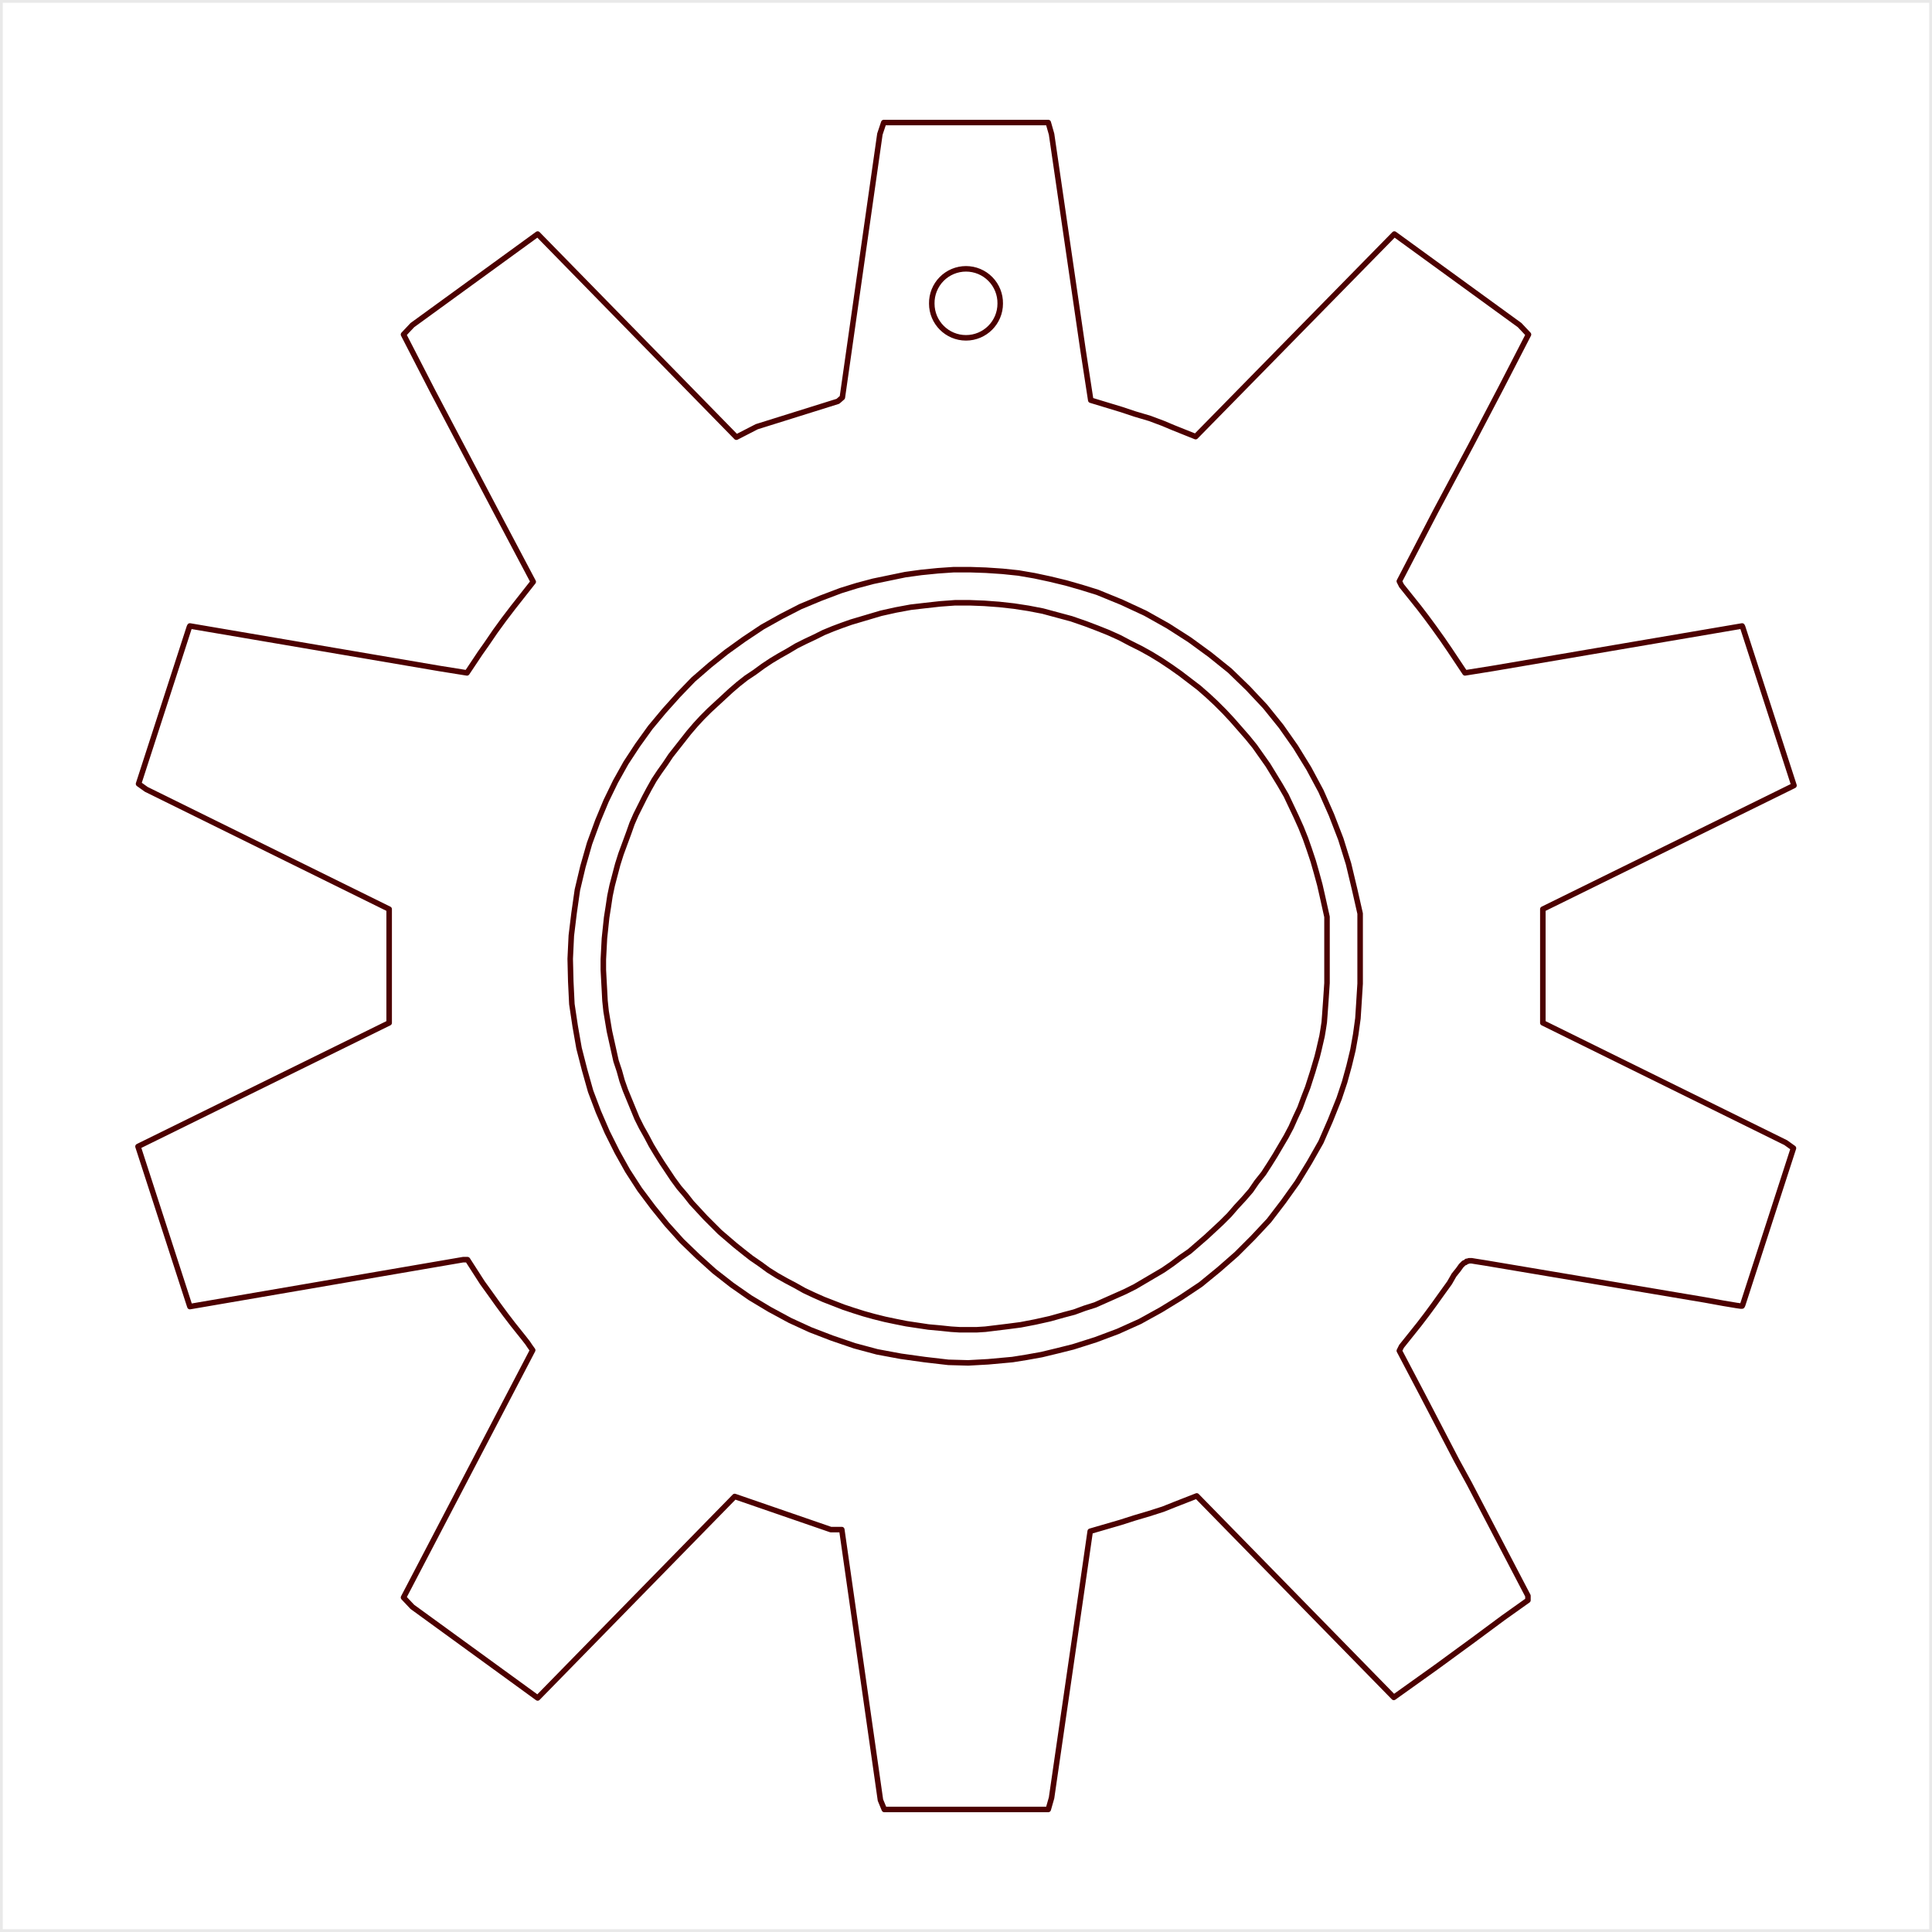
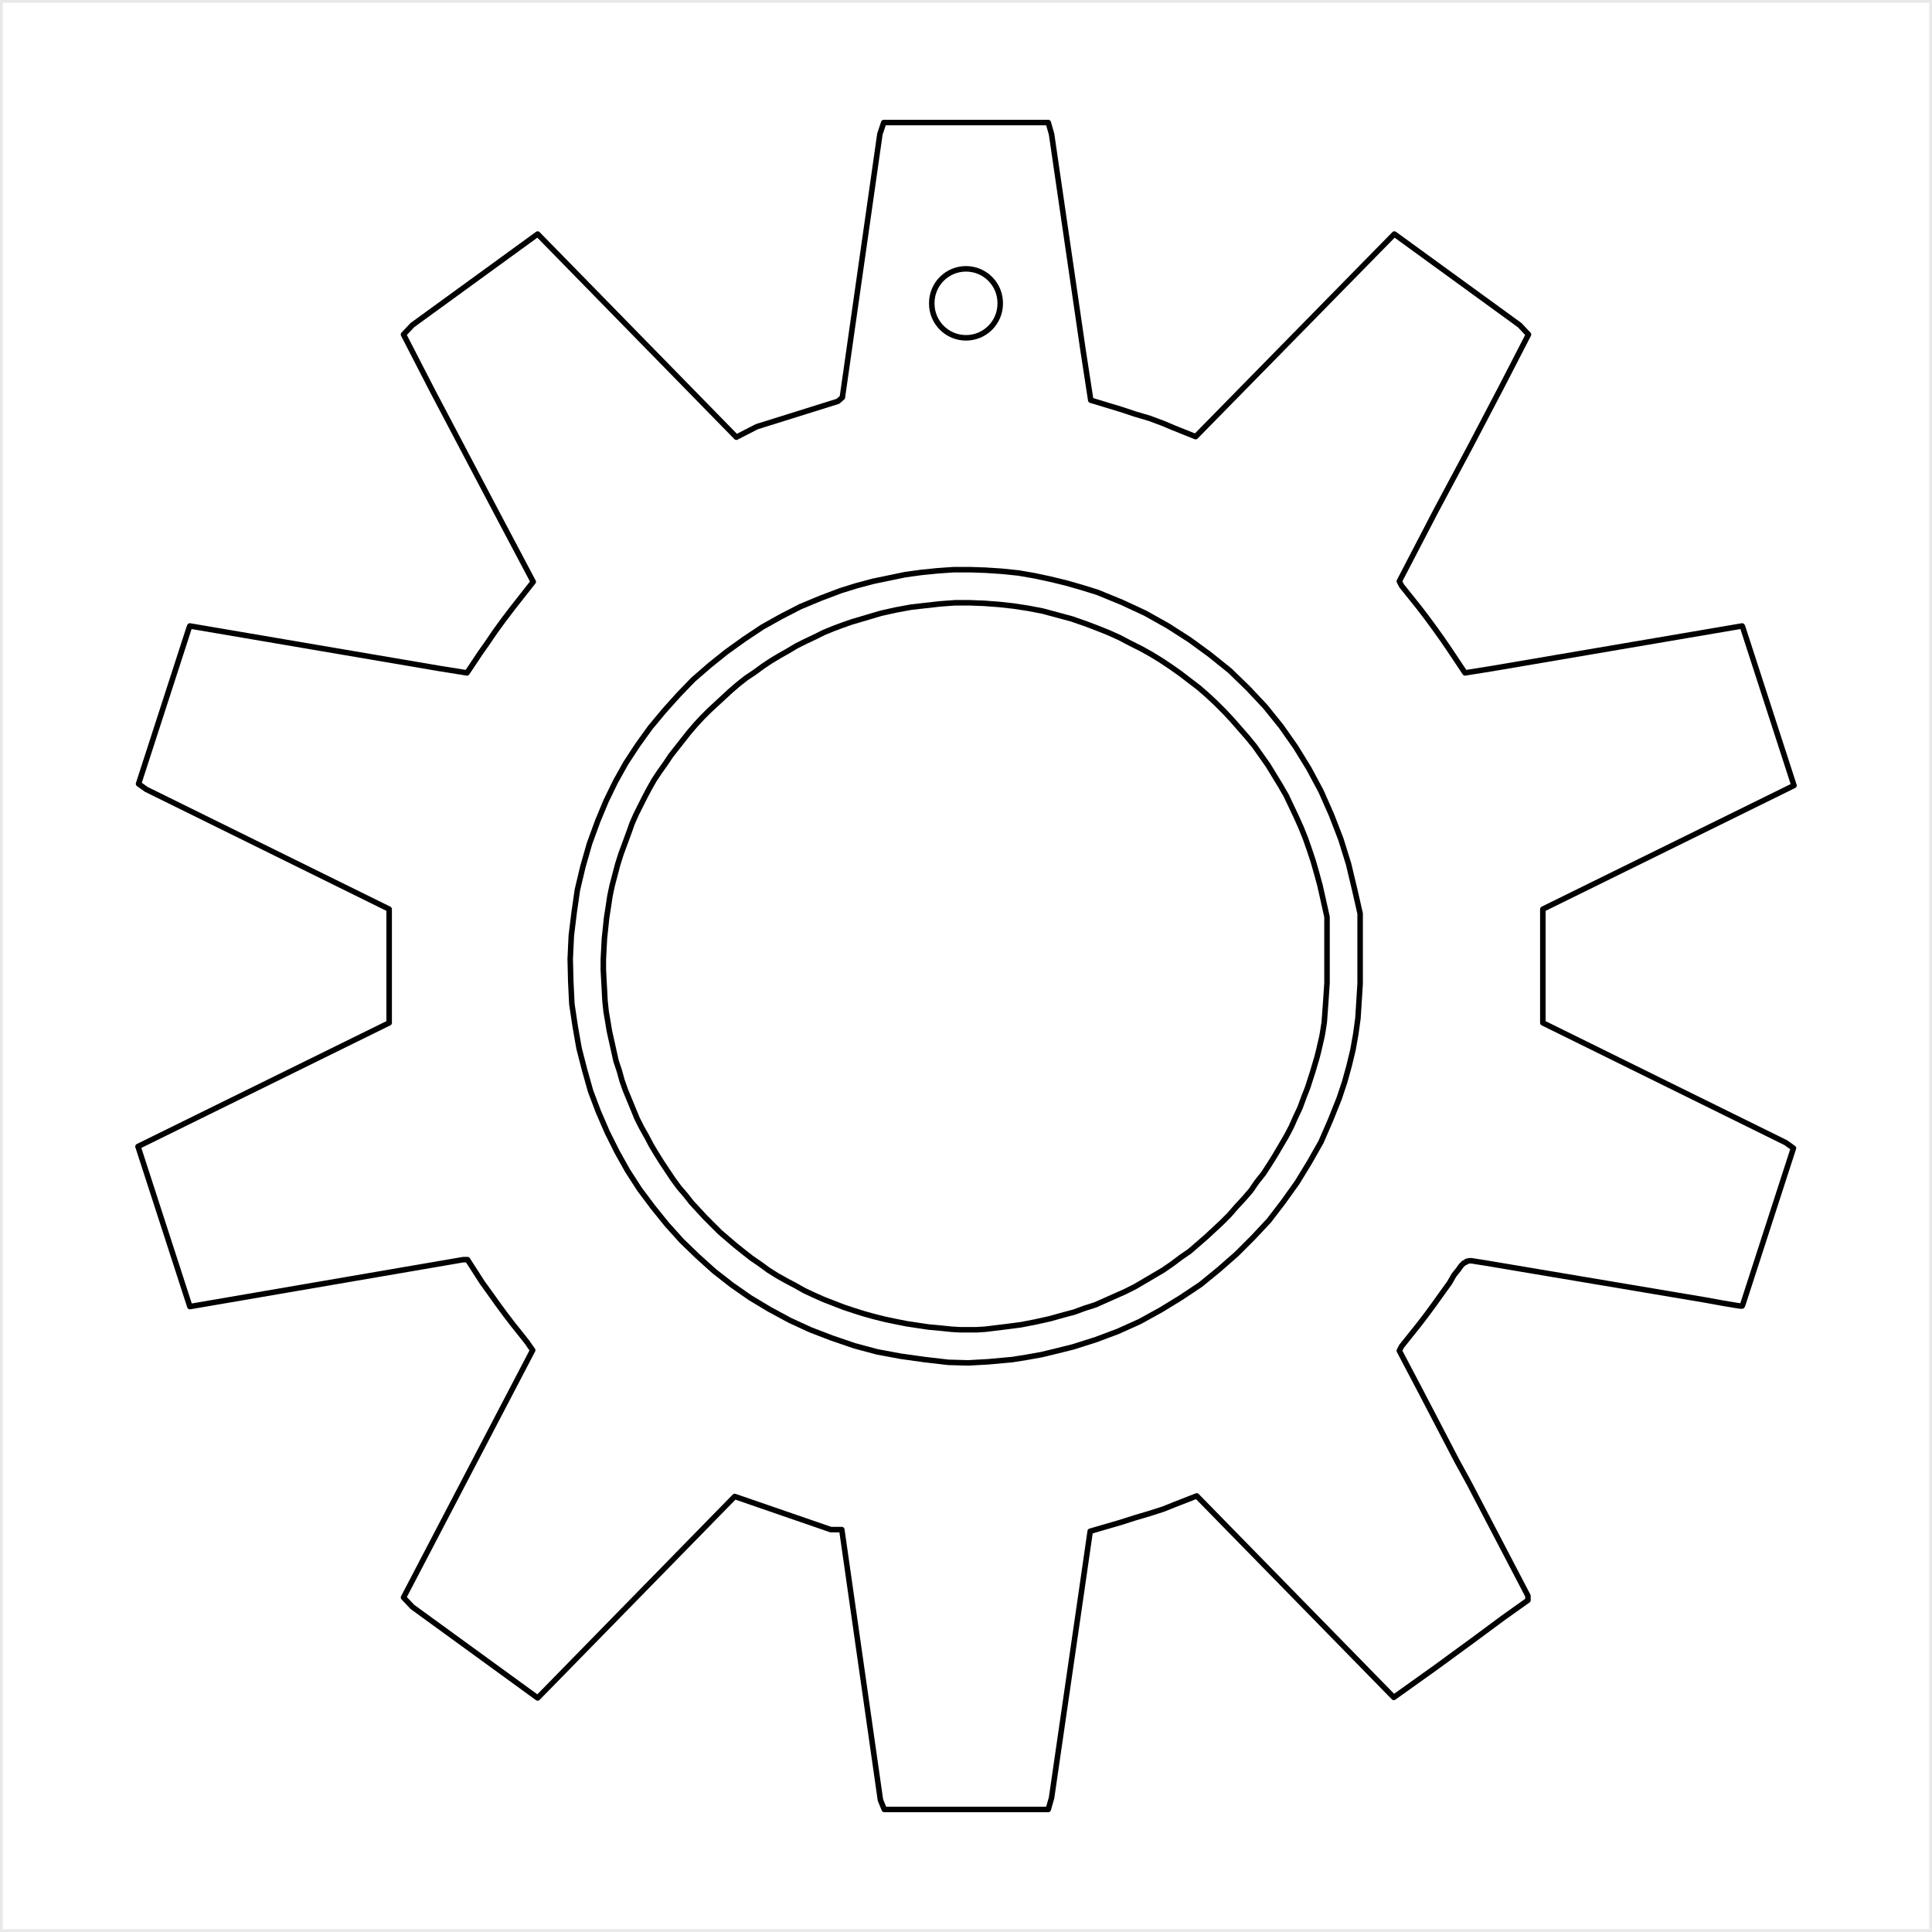
<svg xmlns="http://www.w3.org/2000/svg" width="3.5in" height="3.5in" viewBox="0 0 3.5 3.5" id="svg2" version="1.1">
  <g id="c687df8d-fa56-40a1-aaa4-740a77a7dea9" />
  <g id="dcc686b4-5571-4995-a1d5-229b1aa1ba4f">
    <path style="fill:none;stroke-width:0.01;stroke-linecap:round;stroke-linejoin:round;stroke-opacity:1;stroke:#e9e9e9;" d="M 0,3.5 L 3.5,3.5 L 3.5,0 L 0,0 L 0,3.5 " />
  </g>
  <g id="83ee436b-9a36-4881-b704-17bef1bfb616">
-     <path style="fill:none;stroke-width:0.01;stroke-linecap:round;stroke-linejoin:round;stroke-opacity:1;stroke:#4c0000;" d="M 1.595,3.261 L 1.602,3.278 L 1.899,3.278 L 1.905,3.257 L 1.96,2.878 L 1.975,2.774 L 2.03,2.758 L 2.055,2.75 L 2.082,2.742 L 2.107,2.734 L 2.127,2.726 L 2.168,2.71 L 2.525,3.075 L 2.602,3.02 L 2.669,2.971 L 2.723,2.931 L 2.768,2.899 L 2.768,2.891 L 2.662,2.688 L 2.639,2.646 L 2.576,2.525 L 2.535,2.447 L 2.539,2.439 L 2.543,2.434 L 2.551,2.424 L 2.571,2.399 L 2.584,2.382 L 2.598,2.363 L 2.613,2.342 L 2.626,2.324 L 2.634,2.31 L 2.642,2.3 L 2.647,2.293 L 2.652,2.288 L 2.655,2.287 L 2.657,2.285 L 2.659,2.285 L 2.661,2.284 L 2.666,2.284 L 2.672,2.285 L 2.691,2.288 L 3.089,2.355 L 3.122,2.361 L 3.146,2.365 L 3.153,2.366 L 3.155,2.366 L 3.156,2.366 L 3.157,2.364 L 3.249,2.08 L 3.235,2.07 L 2.795,1.853 L 2.795,1.647 L 3.248,1.424 L 3.25,1.423 L 3.157,1.136 L 3.156,1.134 L 2.704,1.211 L 2.654,1.219 L 2.626,1.177 L 2.613,1.158 L 2.598,1.137 L 2.584,1.118 L 2.571,1.101 L 2.551,1.076 L 2.543,1.066 L 2.539,1.061 L 2.535,1.053 L 2.601,0.926 L 2.664,0.808 L 2.719,0.703 L 2.769,0.606 L 2.753,0.589 L 2.526,0.424 L 2.166,0.791 L 2.126,0.775 L 2.107,0.767 L 2.083,0.758 L 2.056,0.75 L 2.032,0.742 L 1.976,0.725 L 1.962,0.634 L 1.905,0.243 L 1.899,0.222 L 1.601,0.222 L 1.594,0.243 L 1.526,0.72 L 1.518,0.727 L 1.371,0.773 L 1.334,0.792 L 0.974,0.424 L 0.747,0.589 L 0.731,0.606 L 0.784,0.709 L 0.902,0.933 L 0.966,1.054 L 0.929,1.101 L 0.913,1.122 L 0.897,1.144 L 0.882,1.166 L 0.87,1.183 L 0.846,1.219 L 0.796,1.211 L 0.344,1.134 L 0.343,1.136 L 0.251,1.42 L 0.265,1.43 L 0.705,1.647 L 0.705,1.853 L 0.252,2.076 L 0.25,2.077 L 0.343,2.364 L 0.344,2.367 L 0.839,2.282 L 0.847,2.282 L 0.874,2.324 L 0.887,2.342 L 0.902,2.363 L 0.916,2.382 L 0.929,2.399 L 0.949,2.424 L 0.956,2.433 L 0.96,2.439 L 0.965,2.446 L 0.731,2.894 L 0.747,2.911 L 0.974,3.076 L 1.331,2.711 L 1.505,2.771 L 1.525,2.771 L 1.595,3.261 " />
-     <path style="fill:none;stroke-width:0.01;stroke-linecap:round;stroke-linejoin:round;stroke-opacity:1;stroke:#4c0000;" d="M 1.75,0.487 A 0.062,0.062 0 0,0 1.688,0.55 A 0.062,0.062 0 0,0 1.75,0.612 A 0.062,0.062 0 0,0 1.812,0.55 A 0.062,0.062 0 0,0 1.75,0.487 " />
-     <path style="fill:none;stroke-width:0.01;stroke-linecap:round;stroke-linejoin:round;stroke-opacity:1;stroke:#4c0000;" d="M 1.826,2.403 L 1.849,2.4 L 1.875,2.395 L 1.902,2.389 L 1.927,2.382 L 1.946,2.377 L 1.965,2.37 L 1.984,2.364 L 2.002,2.356 L 2.02,2.348 L 2.038,2.34 L 2.056,2.331 L 2.073,2.321 L 2.09,2.311 L 2.107,2.301 L 2.123,2.29 L 2.139,2.278 L 2.155,2.267 L 2.17,2.254 L 2.185,2.241 L 2.199,2.228 L 2.213,2.215 L 2.227,2.201 L 2.24,2.186 L 2.253,2.172 L 2.266,2.157 L 2.277,2.141 L 2.289,2.126 L 2.3,2.109 L 2.31,2.093 L 2.32,2.076 L 2.33,2.059 L 2.339,2.042 L 2.347,2.024 L 2.355,2.007 L 2.362,1.988 L 2.369,1.97 L 2.378,1.942 L 2.386,1.915 L 2.389,1.903 L 2.392,1.89 L 2.395,1.877 L 2.397,1.865 L 2.399,1.852 L 2.4,1.839 L 2.401,1.825 L 2.402,1.811 L 2.404,1.781 L 2.404,1.747 L 2.404,1.661 L 2.396,1.625 L 2.391,1.603 L 2.385,1.581 L 2.379,1.56 L 2.372,1.539 L 2.365,1.519 L 2.357,1.499 L 2.348,1.479 L 2.339,1.46 L 2.33,1.441 L 2.319,1.422 L 2.308,1.404 L 2.297,1.386 L 2.285,1.369 L 2.273,1.352 L 2.26,1.336 L 2.246,1.32 L 2.232,1.304 L 2.218,1.289 L 2.203,1.274 L 2.188,1.26 L 2.172,1.246 L 2.155,1.233 L 2.138,1.22 L 2.121,1.208 L 2.103,1.196 L 2.085,1.185 L 2.067,1.175 L 2.047,1.165 L 2.028,1.155 L 2.008,1.146 L 1.988,1.138 L 1.967,1.13 L 1.941,1.121 L 1.915,1.114 L 1.889,1.107 L 1.863,1.102 L 1.837,1.098 L 1.81,1.095 L 1.783,1.093 L 1.757,1.092 L 1.73,1.092 L 1.703,1.094 L 1.676,1.097 L 1.65,1.1 L 1.623,1.105 L 1.596,1.111 L 1.569,1.119 L 1.542,1.127 L 1.525,1.133 L 1.509,1.139 L 1.492,1.146 L 1.476,1.154 L 1.459,1.162 L 1.443,1.17 L 1.428,1.179 L 1.412,1.188 L 1.397,1.197 L 1.382,1.207 L 1.367,1.218 L 1.352,1.228 L 1.338,1.239 L 1.324,1.251 L 1.311,1.263 L 1.298,1.275 L 1.285,1.287 L 1.272,1.3 L 1.26,1.313 L 1.248,1.327 L 1.237,1.341 L 1.226,1.355 L 1.215,1.369 L 1.205,1.384 L 1.195,1.398 L 1.185,1.413 L 1.176,1.429 L 1.168,1.444 L 1.16,1.46 L 1.152,1.476 L 1.145,1.492 L 1.139,1.509 L 1.132,1.528 L 1.125,1.547 L 1.119,1.566 L 1.114,1.585 L 1.109,1.604 L 1.105,1.623 L 1.102,1.643 L 1.099,1.662 L 1.097,1.681 L 1.095,1.7 L 1.094,1.719 L 1.093,1.738 L 1.093,1.757 L 1.094,1.776 L 1.095,1.794 L 1.096,1.813 L 1.098,1.832 L 1.101,1.85 L 1.104,1.868 L 1.108,1.886 L 1.112,1.904 L 1.116,1.922 L 1.122,1.94 L 1.127,1.958 L 1.133,1.975 L 1.14,1.992 L 1.147,2.009 L 1.154,2.026 L 1.162,2.042 L 1.171,2.058 L 1.18,2.075 L 1.189,2.09 L 1.199,2.106 L 1.209,2.121 L 1.219,2.136 L 1.23,2.151 L 1.242,2.165 L 1.253,2.179 L 1.266,2.193 L 1.278,2.206 L 1.291,2.219 L 1.304,2.232 L 1.318,2.244 L 1.332,2.256 L 1.347,2.268 L 1.361,2.279 L 1.377,2.29 L 1.392,2.301 L 1.408,2.311 L 1.424,2.32 L 1.441,2.329 L 1.457,2.338 L 1.474,2.346 L 1.492,2.354 L 1.51,2.361 L 1.528,2.368 L 1.546,2.374 L 1.565,2.38 L 1.583,2.385 L 1.603,2.39 L 1.622,2.394 L 1.642,2.398 L 1.662,2.401 L 1.682,2.404 L 1.704,2.406 L 1.723,2.408 L 1.739,2.409 L 1.754,2.409 L 1.769,2.409 L 1.785,2.408 L 1.826,2.403 " />
-     <path style="fill:none;stroke-width:0.01;stroke-linecap:round;stroke-linejoin:round;stroke-opacity:1;stroke:#4c0000;" d="M 1.068,1.528 L 1.056,1.57 L 1.046,1.612 L 1.04,1.654 L 1.035,1.695 L 1.033,1.737 L 1.034,1.778 L 1.036,1.819 L 1.042,1.859 L 1.049,1.899 L 1.059,1.938 L 1.07,1.977 L 1.084,2.014 L 1.1,2.051 L 1.118,2.087 L 1.137,2.121 L 1.159,2.155 L 1.183,2.187 L 1.208,2.218 L 1.235,2.248 L 1.264,2.276 L 1.294,2.303 L 1.326,2.328 L 1.359,2.351 L 1.394,2.372 L 1.431,2.392 L 1.468,2.409 L 1.507,2.424 L 1.548,2.438 L 1.589,2.449 L 1.632,2.457 L 1.675,2.463 L 1.718,2.468 L 1.754,2.469 L 1.79,2.467 L 1.834,2.463 L 1.859,2.459 L 1.887,2.454 L 1.916,2.447 L 1.944,2.44 L 1.985,2.427 L 2.025,2.412 L 2.065,2.394 L 2.103,2.373 L 2.139,2.351 L 2.175,2.327 L 2.208,2.3 L 2.24,2.272 L 2.27,2.242 L 2.299,2.211 L 2.325,2.177 L 2.35,2.142 L 2.372,2.106 L 2.393,2.069 L 2.41,2.03 L 2.426,1.99 L 2.436,1.96 L 2.444,1.931 L 2.451,1.902 L 2.456,1.874 L 2.46,1.845 L 2.462,1.814 L 2.464,1.782 L 2.464,1.747 L 2.464,1.655 L 2.454,1.611 L 2.443,1.565 L 2.429,1.52 L 2.412,1.476 L 2.393,1.433 L 2.371,1.392 L 2.347,1.353 L 2.321,1.316 L 2.292,1.28 L 2.261,1.247 L 2.228,1.215 L 2.192,1.186 L 2.155,1.159 L 2.116,1.134 L 2.075,1.111 L 2.032,1.091 L 1.988,1.073 L 1.959,1.064 L 1.931,1.056 L 1.902,1.049 L 1.874,1.043 L 1.845,1.038 L 1.816,1.035 L 1.786,1.033 L 1.757,1.032 L 1.728,1.032 L 1.699,1.034 L 1.669,1.037 L 1.64,1.041 L 1.611,1.047 L 1.582,1.053 L 1.552,1.061 L 1.523,1.07 L 1.486,1.084 L 1.45,1.099 L 1.415,1.117 L 1.381,1.136 L 1.348,1.158 L 1.316,1.181 L 1.286,1.205 L 1.256,1.231 L 1.229,1.259 L 1.203,1.288 L 1.178,1.318 L 1.155,1.35 L 1.134,1.382 L 1.115,1.416 L 1.098,1.451 L 1.083,1.487 L 1.068,1.528 " />
+     <path style="fill:none;stroke-width:0.01;stroke-linecap:round;stroke-linejoin:round;stroke-opacity:1;stroke:#000000;" d="M 1.595,3.261 L 1.602,3.278 L 1.899,3.278 L 1.905,3.257 L 1.96,2.878 L 1.975,2.774 L 2.03,2.758 L 2.055,2.75 L 2.082,2.742 L 2.107,2.734 L 2.127,2.726 L 2.168,2.71 L 2.525,3.075 L 2.602,3.02 L 2.669,2.971 L 2.723,2.931 L 2.768,2.899 L 2.768,2.891 L 2.662,2.688 L 2.639,2.646 L 2.576,2.525 L 2.535,2.447 L 2.539,2.439 L 2.543,2.434 L 2.551,2.424 L 2.571,2.399 L 2.584,2.382 L 2.598,2.363 L 2.613,2.342 L 2.626,2.324 L 2.634,2.31 L 2.642,2.3 L 2.647,2.293 L 2.652,2.288 L 2.655,2.287 L 2.657,2.285 L 2.659,2.285 L 2.661,2.284 L 2.666,2.284 L 2.672,2.285 L 2.691,2.288 L 3.089,2.355 L 3.122,2.361 L 3.146,2.365 L 3.153,2.366 L 3.155,2.366 L 3.156,2.366 L 3.157,2.364 L 3.249,2.08 L 3.235,2.07 L 2.795,1.853 L 2.795,1.647 L 3.248,1.424 L 3.25,1.423 L 3.157,1.136 L 3.156,1.134 L 2.704,1.211 L 2.654,1.219 L 2.626,1.177 L 2.613,1.158 L 2.598,1.137 L 2.584,1.118 L 2.571,1.101 L 2.551,1.076 L 2.543,1.066 L 2.539,1.061 L 2.535,1.053 L 2.601,0.926 L 2.664,0.808 L 2.719,0.703 L 2.769,0.606 L 2.753,0.589 L 2.526,0.424 L 2.166,0.791 L 2.126,0.775 L 2.107,0.767 L 2.083,0.758 L 2.056,0.75 L 2.032,0.742 L 1.976,0.725 L 1.962,0.634 L 1.905,0.243 L 1.899,0.222 L 1.601,0.222 L 1.594,0.243 L 1.526,0.72 L 1.518,0.727 L 1.371,0.773 L 1.334,0.792 L 0.974,0.424 L 0.747,0.589 L 0.731,0.606 L 0.784,0.709 L 0.902,0.933 L 0.966,1.054 L 0.929,1.101 L 0.913,1.122 L 0.897,1.144 L 0.882,1.166 L 0.87,1.183 L 0.846,1.219 L 0.796,1.211 L 0.344,1.134 L 0.343,1.136 L 0.251,1.42 L 0.265,1.43 L 0.705,1.647 L 0.705,1.853 L 0.252,2.076 L 0.25,2.077 L 0.343,2.364 L 0.344,2.367 L 0.839,2.282 L 0.847,2.282 L 0.874,2.324 L 0.887,2.342 L 0.902,2.363 L 0.916,2.382 L 0.929,2.399 L 0.949,2.424 L 0.956,2.433 L 0.96,2.439 L 0.965,2.446 L 0.731,2.894 L 0.747,2.911 L 0.974,3.076 L 1.331,2.711 L 1.505,2.771 L 1.525,2.771 L 1.595,3.261 " />
+     <path style="fill:none;stroke-width:0.01;stroke-linecap:round;stroke-linejoin:round;stroke-opacity:1;stroke:#000000;" d="M 1.75,0.487 A 0.062,0.062 0 0,0 1.688,0.55 A 0.062,0.062 0 0,0 1.75,0.612 A 0.062,0.062 0 0,0 1.812,0.55 A 0.062,0.062 0 0,0 1.75,0.487 " />
+     <path style="fill:none;stroke-width:0.01;stroke-linecap:round;stroke-linejoin:round;stroke-opacity:1;stroke:#000000;" d="M 1.826,2.403 L 1.849,2.4 L 1.875,2.395 L 1.902,2.389 L 1.927,2.382 L 1.946,2.377 L 1.965,2.37 L 1.984,2.364 L 2.002,2.356 L 2.02,2.348 L 2.038,2.34 L 2.056,2.331 L 2.073,2.321 L 2.09,2.311 L 2.107,2.301 L 2.123,2.29 L 2.139,2.278 L 2.155,2.267 L 2.17,2.254 L 2.185,2.241 L 2.199,2.228 L 2.213,2.215 L 2.227,2.201 L 2.24,2.186 L 2.253,2.172 L 2.266,2.157 L 2.277,2.141 L 2.289,2.126 L 2.3,2.109 L 2.31,2.093 L 2.32,2.076 L 2.33,2.059 L 2.339,2.042 L 2.347,2.024 L 2.355,2.007 L 2.362,1.988 L 2.369,1.97 L 2.378,1.942 L 2.386,1.915 L 2.389,1.903 L 2.392,1.89 L 2.395,1.877 L 2.397,1.865 L 2.399,1.852 L 2.4,1.839 L 2.401,1.825 L 2.402,1.811 L 2.404,1.781 L 2.404,1.747 L 2.404,1.661 L 2.396,1.625 L 2.391,1.603 L 2.385,1.581 L 2.379,1.56 L 2.372,1.539 L 2.365,1.519 L 2.357,1.499 L 2.348,1.479 L 2.339,1.46 L 2.33,1.441 L 2.319,1.422 L 2.308,1.404 L 2.297,1.386 L 2.285,1.369 L 2.273,1.352 L 2.26,1.336 L 2.246,1.32 L 2.232,1.304 L 2.218,1.289 L 2.203,1.274 L 2.188,1.26 L 2.172,1.246 L 2.155,1.233 L 2.138,1.22 L 2.121,1.208 L 2.103,1.196 L 2.085,1.185 L 2.067,1.175 L 2.047,1.165 L 2.028,1.155 L 2.008,1.146 L 1.988,1.138 L 1.967,1.13 L 1.941,1.121 L 1.915,1.114 L 1.889,1.107 L 1.863,1.102 L 1.837,1.098 L 1.81,1.095 L 1.783,1.093 L 1.757,1.092 L 1.73,1.092 L 1.703,1.094 L 1.676,1.097 L 1.65,1.1 L 1.623,1.105 L 1.596,1.111 L 1.569,1.119 L 1.542,1.127 L 1.525,1.133 L 1.509,1.139 L 1.492,1.146 L 1.476,1.154 L 1.459,1.162 L 1.443,1.17 L 1.428,1.179 L 1.412,1.188 L 1.397,1.197 L 1.382,1.207 L 1.367,1.218 L 1.352,1.228 L 1.338,1.239 L 1.324,1.251 L 1.311,1.263 L 1.298,1.275 L 1.285,1.287 L 1.272,1.3 L 1.26,1.313 L 1.248,1.327 L 1.237,1.341 L 1.226,1.355 L 1.215,1.369 L 1.205,1.384 L 1.195,1.398 L 1.185,1.413 L 1.176,1.429 L 1.168,1.444 L 1.16,1.46 L 1.152,1.476 L 1.145,1.492 L 1.139,1.509 L 1.132,1.528 L 1.125,1.547 L 1.119,1.566 L 1.114,1.585 L 1.109,1.604 L 1.105,1.623 L 1.102,1.643 L 1.099,1.662 L 1.097,1.681 L 1.095,1.7 L 1.094,1.719 L 1.093,1.738 L 1.093,1.757 L 1.094,1.776 L 1.095,1.794 L 1.096,1.813 L 1.098,1.832 L 1.101,1.85 L 1.104,1.868 L 1.108,1.886 L 1.112,1.904 L 1.116,1.922 L 1.122,1.94 L 1.127,1.958 L 1.133,1.975 L 1.14,1.992 L 1.147,2.009 L 1.154,2.026 L 1.162,2.042 L 1.171,2.058 L 1.18,2.075 L 1.189,2.09 L 1.199,2.106 L 1.209,2.121 L 1.219,2.136 L 1.23,2.151 L 1.242,2.165 L 1.253,2.179 L 1.266,2.193 L 1.278,2.206 L 1.291,2.219 L 1.304,2.232 L 1.318,2.244 L 1.332,2.256 L 1.347,2.268 L 1.361,2.279 L 1.377,2.29 L 1.392,2.301 L 1.408,2.311 L 1.424,2.32 L 1.441,2.329 L 1.457,2.338 L 1.474,2.346 L 1.492,2.354 L 1.51,2.361 L 1.528,2.368 L 1.546,2.374 L 1.565,2.38 L 1.583,2.385 L 1.603,2.39 L 1.622,2.394 L 1.642,2.398 L 1.662,2.401 L 1.682,2.404 L 1.704,2.406 L 1.723,2.408 L 1.739,2.409 L 1.754,2.409 L 1.769,2.409 L 1.785,2.408 L 1.826,2.403 " />
+     <path style="fill:none;stroke-width:0.01;stroke-linecap:round;stroke-linejoin:round;stroke-opacity:1;stroke:#000000;" d="M 1.068,1.528 L 1.056,1.57 L 1.046,1.612 L 1.04,1.654 L 1.035,1.695 L 1.033,1.737 L 1.034,1.778 L 1.036,1.819 L 1.042,1.859 L 1.049,1.899 L 1.059,1.938 L 1.07,1.977 L 1.084,2.014 L 1.1,2.051 L 1.118,2.087 L 1.137,2.121 L 1.159,2.155 L 1.183,2.187 L 1.208,2.218 L 1.235,2.248 L 1.264,2.276 L 1.294,2.303 L 1.326,2.328 L 1.359,2.351 L 1.394,2.372 L 1.431,2.392 L 1.468,2.409 L 1.507,2.424 L 1.548,2.438 L 1.589,2.449 L 1.632,2.457 L 1.675,2.463 L 1.718,2.468 L 1.754,2.469 L 1.79,2.467 L 1.834,2.463 L 1.859,2.459 L 1.887,2.454 L 1.916,2.447 L 1.944,2.44 L 1.985,2.427 L 2.025,2.412 L 2.065,2.394 L 2.103,2.373 L 2.139,2.351 L 2.175,2.327 L 2.208,2.3 L 2.24,2.272 L 2.27,2.242 L 2.299,2.211 L 2.325,2.177 L 2.35,2.142 L 2.372,2.106 L 2.393,2.069 L 2.41,2.03 L 2.426,1.99 L 2.436,1.96 L 2.444,1.931 L 2.451,1.902 L 2.456,1.874 L 2.46,1.845 L 2.462,1.814 L 2.464,1.782 L 2.464,1.747 L 2.464,1.655 L 2.454,1.611 L 2.443,1.565 L 2.429,1.52 L 2.412,1.476 L 2.393,1.433 L 2.371,1.392 L 2.347,1.353 L 2.321,1.316 L 2.292,1.28 L 2.261,1.247 L 2.228,1.215 L 2.192,1.186 L 2.155,1.159 L 2.116,1.134 L 2.075,1.111 L 2.032,1.091 L 1.988,1.073 L 1.959,1.064 L 1.931,1.056 L 1.902,1.049 L 1.874,1.043 L 1.845,1.038 L 1.816,1.035 L 1.786,1.033 L 1.757,1.032 L 1.728,1.032 L 1.699,1.034 L 1.669,1.037 L 1.64,1.041 L 1.611,1.047 L 1.582,1.053 L 1.552,1.061 L 1.523,1.07 L 1.486,1.084 L 1.45,1.099 L 1.415,1.117 L 1.381,1.136 L 1.348,1.158 L 1.316,1.181 L 1.286,1.205 L 1.256,1.231 L 1.229,1.259 L 1.203,1.288 L 1.178,1.318 L 1.155,1.35 L 1.134,1.382 L 1.115,1.416 L 1.098,1.451 L 1.083,1.487 L 1.068,1.528 " />
  </g>
</svg>
